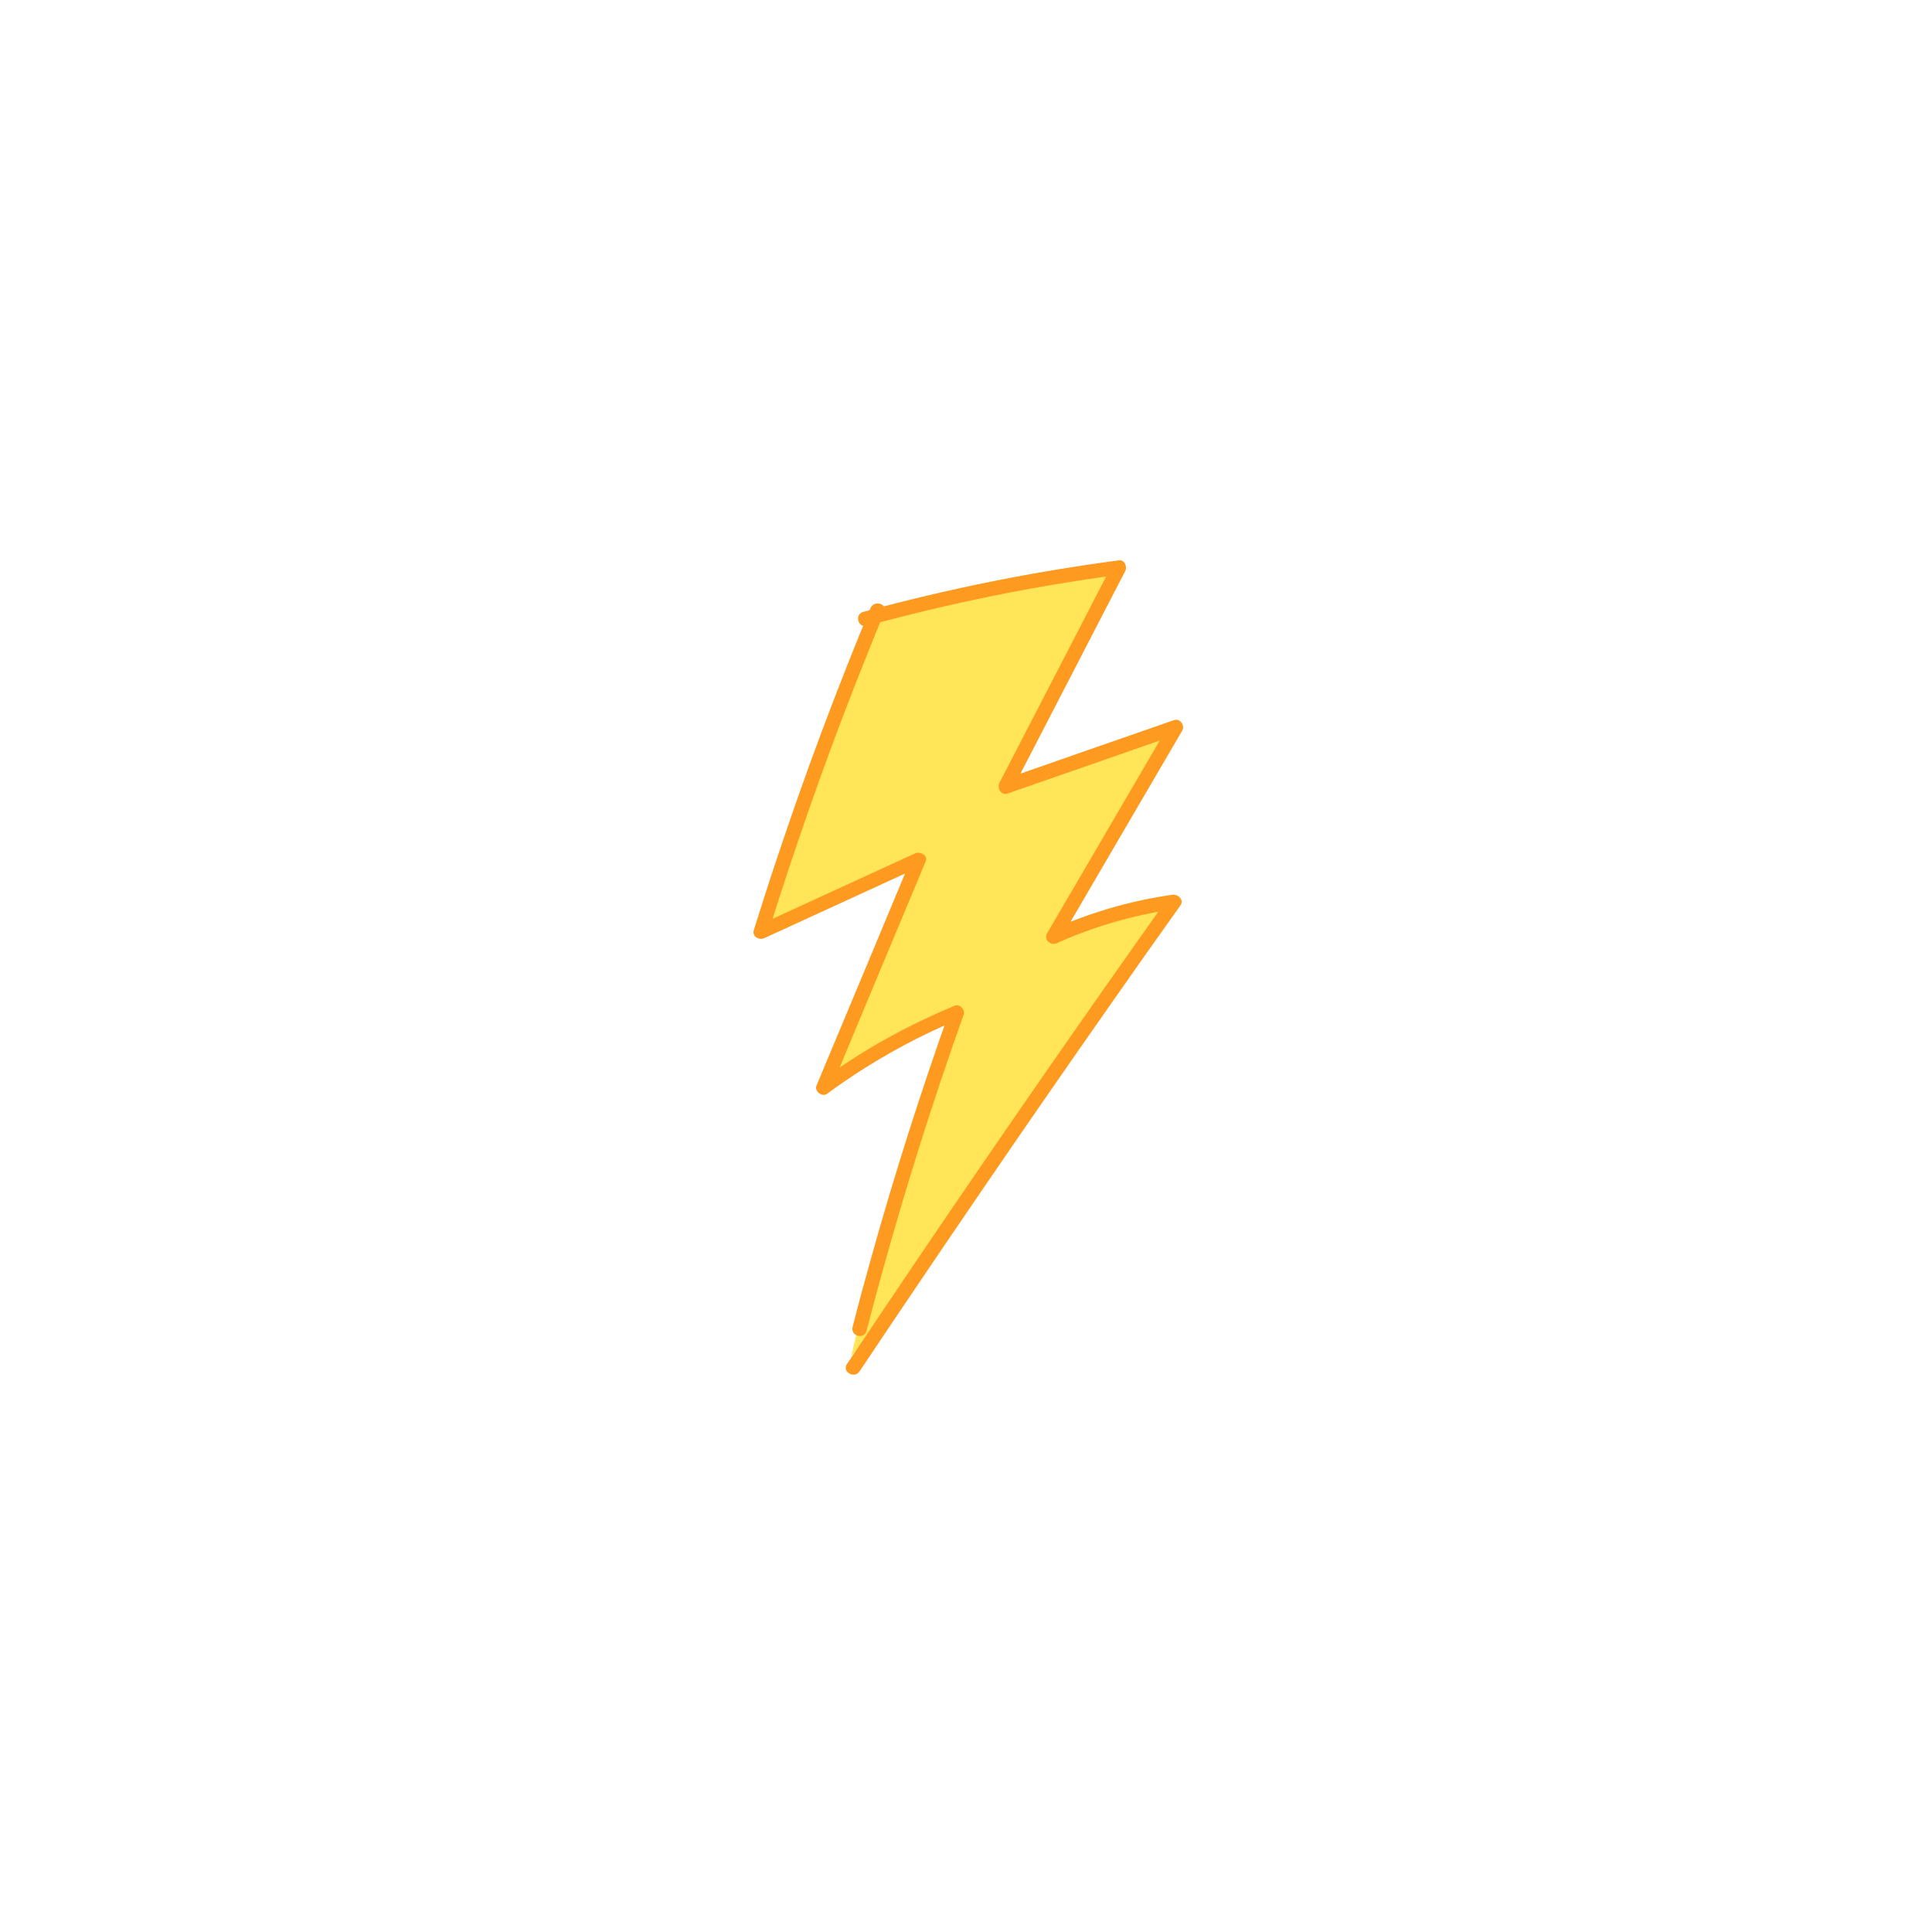
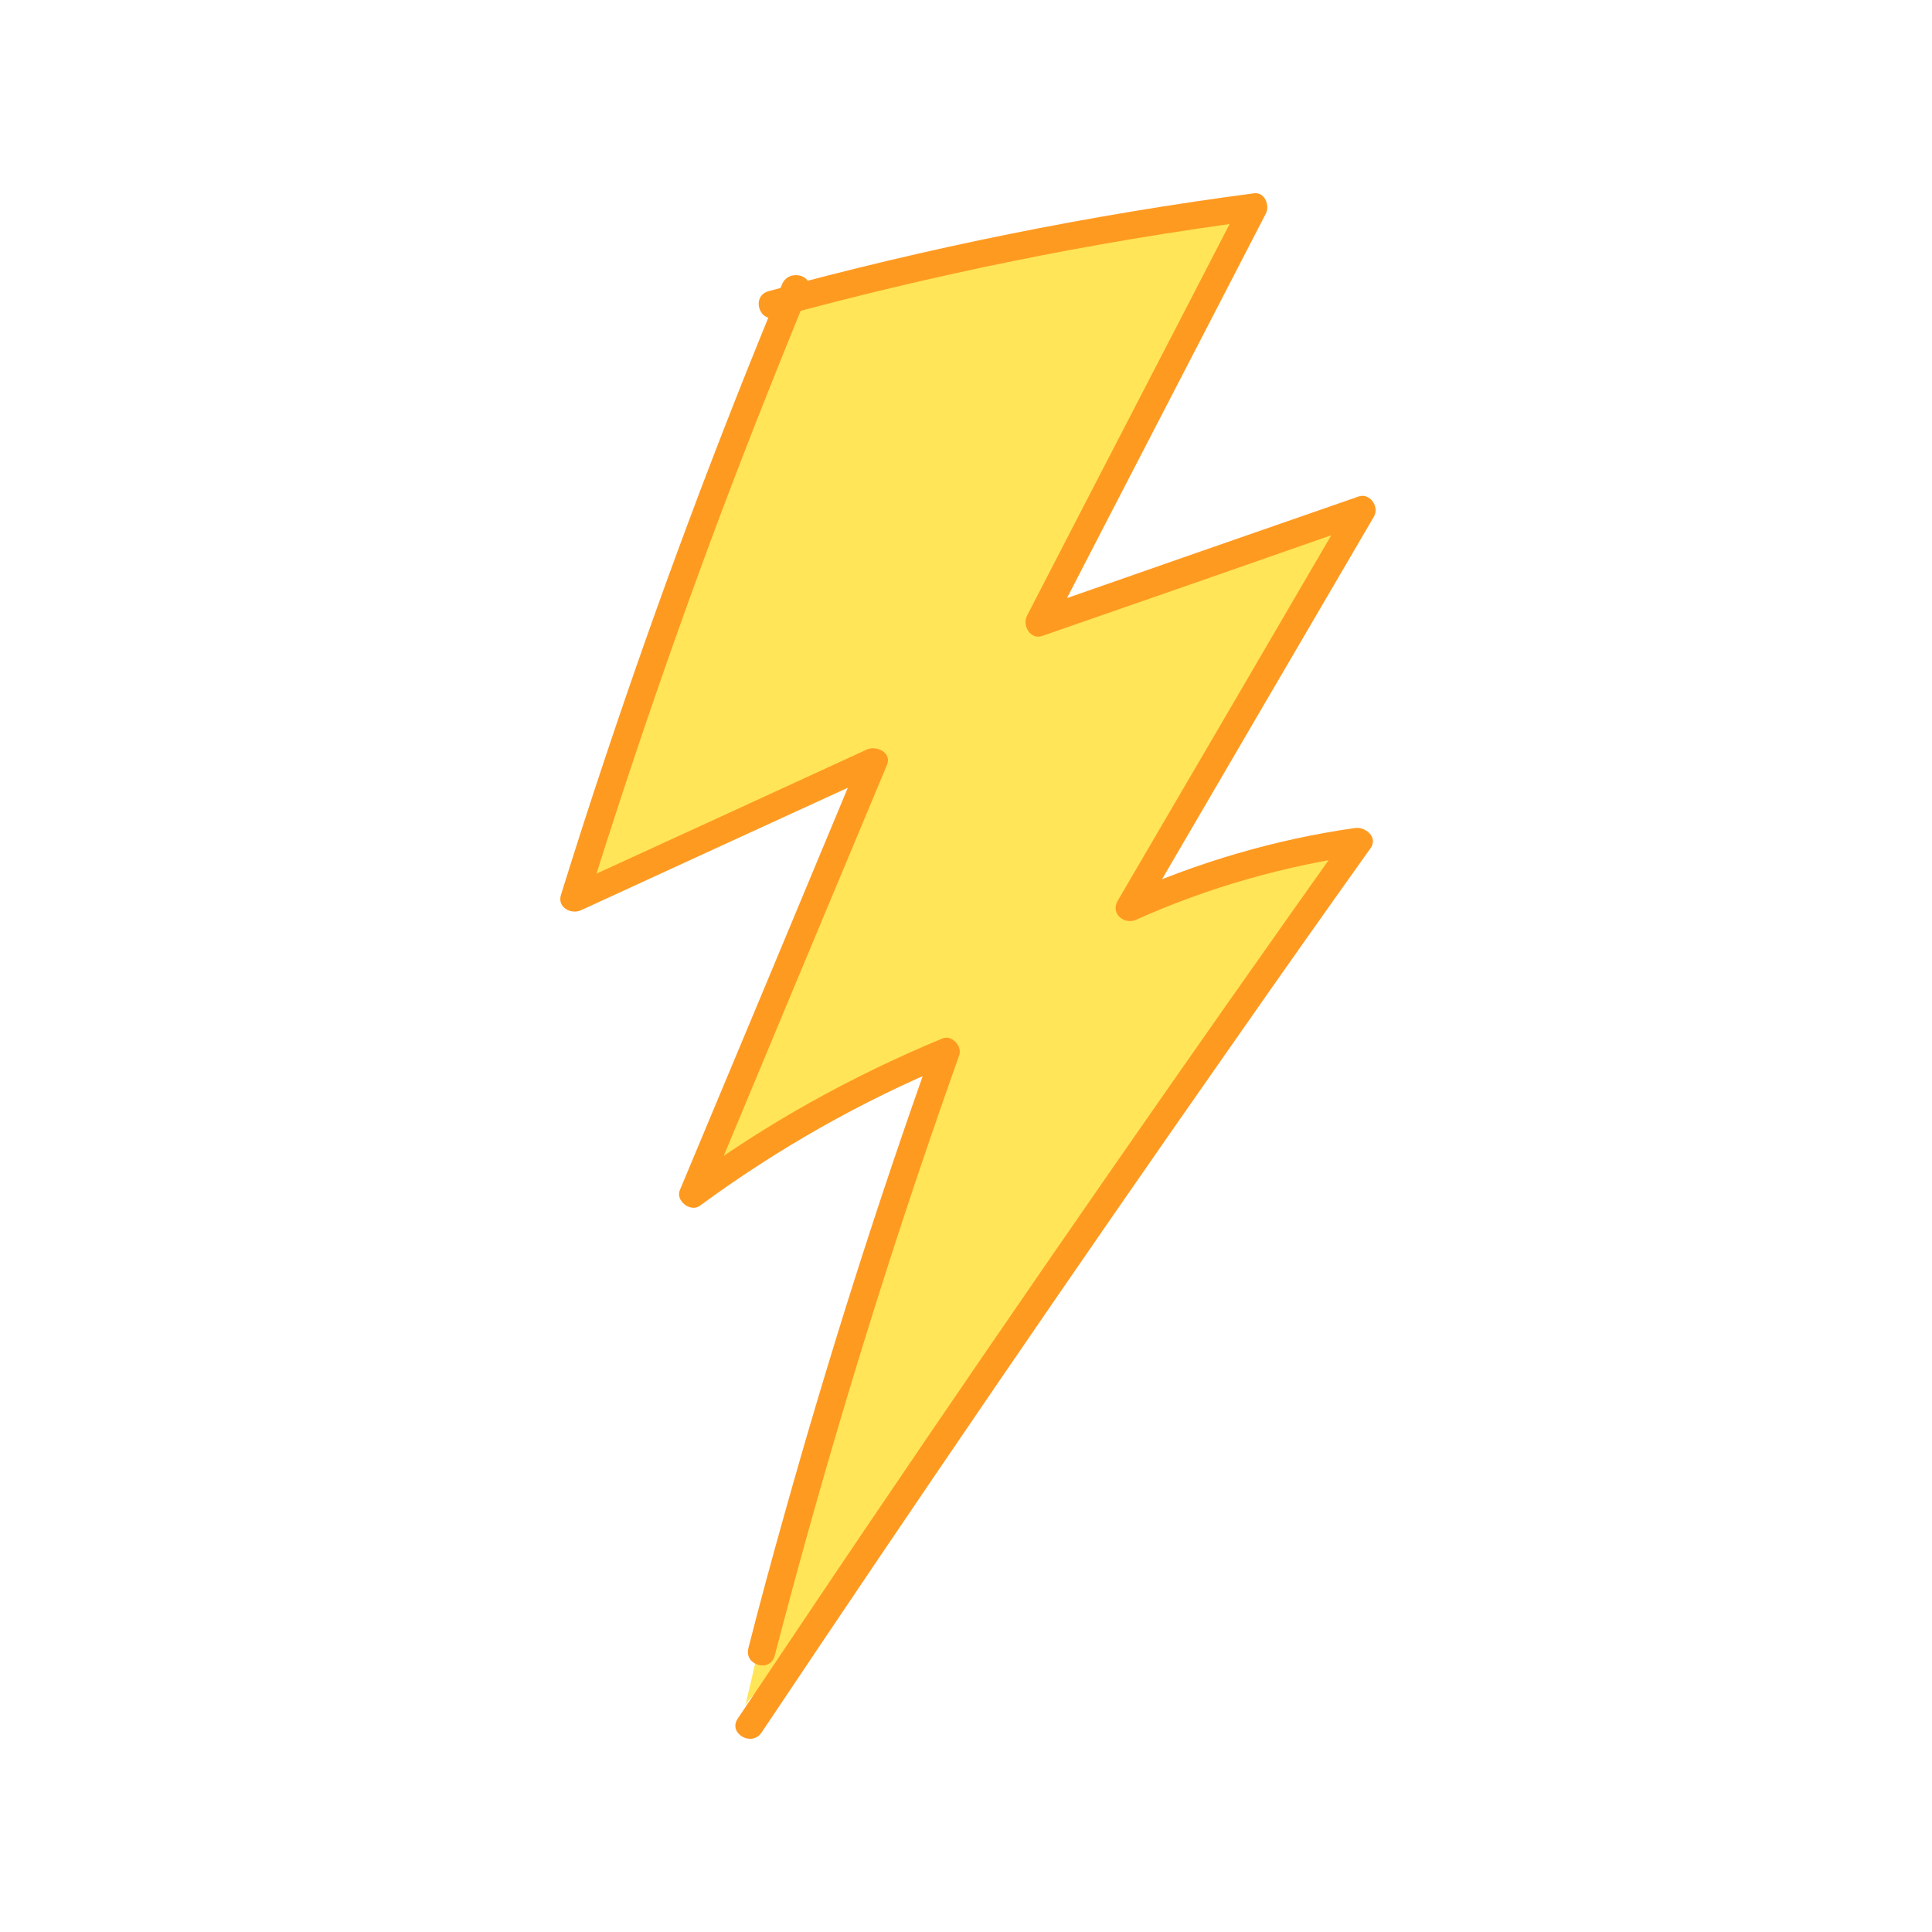
<svg xmlns="http://www.w3.org/2000/svg" width="100" height="100" viewBox="0 0 100 100" fill="none">
-   <path d="M41.489 47.353C43.749 46.453 45.519 45.473 47.429 44.463C45.779 48.373 44.279 51.623 42.959 55.683C45.209 54.533 46.949 53.813 49.189 52.653C47.139 58.423 45.419 64.313 44.039 70.273C44.119 69.943 45.479 68.993 45.749 68.543C46.229 67.743 47.129 66.713 47.659 65.893C49.039 63.763 50.439 61.713 51.819 59.583C54.519 55.413 57.849 50.993 60.549 46.823C59.199 47.273 55.989 47.983 54.639 48.433C56.189 44.833 59.139 41.153 60.689 37.553C58.139 38.763 54.779 39.573 52.229 40.643C53.749 36.723 56.079 33.143 57.599 29.223C55.159 29.833 52.249 30.223 49.809 30.833C48.379 31.193 47.229 31.483 45.779 31.773C44.709 31.983 42.909 38.473 42.439 39.483C41.309 41.903 40.729 43.673 39.999 46.283C39.899 46.653 39.359 47.723 39.679 47.913C39.879 48.033 40.139 47.973 40.359 47.913C40.549 47.853 41.289 47.433 41.469 47.363L41.489 47.353Z" fill="#FFE557" />
-   <path d="M45.05 31.484C43.289 35.724 41.679 40.034 40.23 44.384C39.809 45.634 39.41 46.884 39.02 48.134C38.91 48.474 39.289 48.684 39.569 48.554C42.289 47.304 45.01 46.054 47.739 44.804L47.19 44.384C45.55 48.324 43.91 52.254 42.26 56.194C42.139 56.484 42.559 56.804 42.809 56.614C44.919 55.064 47.209 53.764 49.62 52.764L49.16 52.304C47.66 56.504 46.309 60.754 45.109 65.044C44.77 66.254 44.44 67.464 44.13 68.684C44.01 69.154 44.73 69.354 44.849 68.884C45.969 64.574 47.239 60.294 48.65 56.074C49.05 54.884 49.459 53.694 49.88 52.514C49.969 52.264 49.679 51.944 49.419 52.054C46.94 53.084 44.59 54.384 42.429 55.984L42.98 56.404C44.62 52.464 46.26 48.534 47.91 44.594C48.05 44.254 47.62 44.054 47.359 44.174C44.639 45.424 41.919 46.674 39.19 47.924L39.739 48.344C41.109 43.964 42.62 39.624 44.3 35.344C44.779 34.124 45.27 32.904 45.77 31.684C45.95 31.234 45.23 31.044 45.05 31.484Z" fill="#FF9A21" />
-   <path d="M44.869 32.393C49.149 31.223 53.509 30.333 57.909 29.753L57.589 29.193C55.639 32.973 53.679 36.743 51.729 40.523C51.589 40.793 51.829 41.193 52.149 41.073C55.089 40.053 58.019 39.033 60.959 38.003L60.539 37.453C58.429 41.073 56.309 44.693 54.199 48.303C53.999 48.653 54.389 48.963 54.709 48.813C56.669 47.933 58.749 47.343 60.869 47.043L60.449 46.493C56.029 52.713 51.679 58.983 47.409 65.293C46.209 67.063 45.029 68.833 43.839 70.603C43.569 71.003 44.219 71.383 44.489 70.983C48.729 64.643 53.029 58.343 57.409 52.093C58.629 50.343 59.859 48.603 61.099 46.863C61.309 46.563 60.959 46.273 60.679 46.313C58.489 46.623 56.359 47.253 54.339 48.163L54.849 48.673C56.959 45.053 59.079 41.433 61.189 37.823C61.349 37.553 61.079 37.163 60.769 37.273C57.829 38.293 54.899 39.313 51.959 40.343L52.379 40.893C54.329 37.113 56.289 33.343 58.239 29.563C58.359 29.343 58.219 28.963 57.919 29.003C53.449 29.593 49.029 30.483 44.679 31.673C44.209 31.803 44.409 32.523 44.879 32.393H44.869Z" fill="#FF9A21" />
+   <path d="M33.724 44.83C38.014 43.122 41.373 41.262 44.998 39.345C41.866 46.766 39.019 52.934 36.514 60.639C40.784 58.457 44.087 57.09 48.338 54.889C44.447 65.839 41.183 77.018 38.564 88.329C38.716 87.703 41.297 85.9 41.809 85.046C42.72 83.527 44.428 81.573 45.434 80.016C48.053 75.974 50.71 72.083 53.329 68.041C58.453 60.127 64.773 51.738 69.897 43.824C67.335 44.678 61.243 46.026 58.681 46.88C61.623 40.047 67.222 33.063 70.163 26.231C65.324 28.527 58.947 30.065 54.107 32.095C56.992 24.656 61.414 17.861 64.299 10.422C59.668 11.58 54.145 12.32 49.515 13.477C46.801 14.161 44.618 14.711 41.866 15.261C39.836 15.66 36.419 27.977 35.527 29.894C33.383 34.487 32.282 37.846 30.897 42.799C30.707 43.502 29.682 45.532 30.289 45.893C30.669 46.12 31.162 46.007 31.58 45.893C31.94 45.779 33.345 44.982 33.686 44.849L33.724 44.83Z" fill="#FFE557" />
+   <path d="M40.481 14.713C37.141 22.76 34.085 30.94 31.333 39.196C30.536 41.568 29.777 43.94 29.037 46.313C28.828 46.958 29.549 47.356 30.081 47.11C35.243 44.737 40.405 42.365 45.586 39.993L44.542 39.196C41.43 46.673 38.317 54.132 35.186 61.609C34.958 62.16 35.755 62.767 36.23 62.407C40.234 59.465 44.58 56.998 49.154 55.1L48.281 54.227C45.434 62.198 42.872 70.264 40.595 78.405C39.95 80.702 39.323 82.998 38.735 85.314C38.507 86.206 39.874 86.585 40.101 85.693C42.227 77.513 44.637 69.391 47.313 61.382C48.072 59.123 48.85 56.865 49.648 54.625C49.818 54.151 49.268 53.544 48.775 53.752C44.068 55.707 39.608 58.174 35.509 61.211L36.552 62.008C39.665 54.53 42.777 47.072 45.909 39.594C46.175 38.949 45.358 38.569 44.865 38.797C39.703 41.169 34.541 43.542 29.36 45.914L30.403 46.711C33.003 38.399 35.869 30.162 39.058 22.039C39.969 19.724 40.898 17.408 41.847 15.093C42.189 14.239 40.823 13.878 40.481 14.713Z" fill="#FF9A21" />
+   <path d="M40.139 16.439C48.262 14.219 56.536 12.53 64.887 11.429L64.28 10.366C60.579 17.54 56.859 24.695 53.158 31.869C52.892 32.381 53.348 33.14 53.955 32.913C59.535 30.977 65.096 29.041 70.675 27.086L69.878 26.042C65.874 32.913 61.85 39.783 57.846 46.634C57.466 47.298 58.206 47.887 58.814 47.602C62.534 45.932 66.481 44.812 70.505 44.243L69.707 43.199C61.319 55.004 53.063 66.903 44.959 78.879C42.682 82.238 40.443 85.597 38.184 88.956C37.672 89.716 38.905 90.437 39.418 89.677C47.465 77.645 55.625 65.689 63.938 53.827C66.253 50.506 68.588 47.203 70.941 43.901C71.34 43.332 70.675 42.782 70.144 42.857C65.988 43.446 61.945 44.641 58.112 46.368L59.08 47.336C63.084 40.466 67.108 33.596 71.112 26.745C71.416 26.232 70.903 25.492 70.315 25.701C64.735 27.637 59.174 29.572 53.595 31.527L54.392 32.571C58.093 25.397 61.812 18.242 65.513 11.068C65.741 10.651 65.475 9.93 64.906 10.005C56.422 11.125 48.034 12.814 39.778 15.073C38.886 15.319 39.266 16.686 40.158 16.439H40.139Z" fill="#FF9A21" />
</svg>
